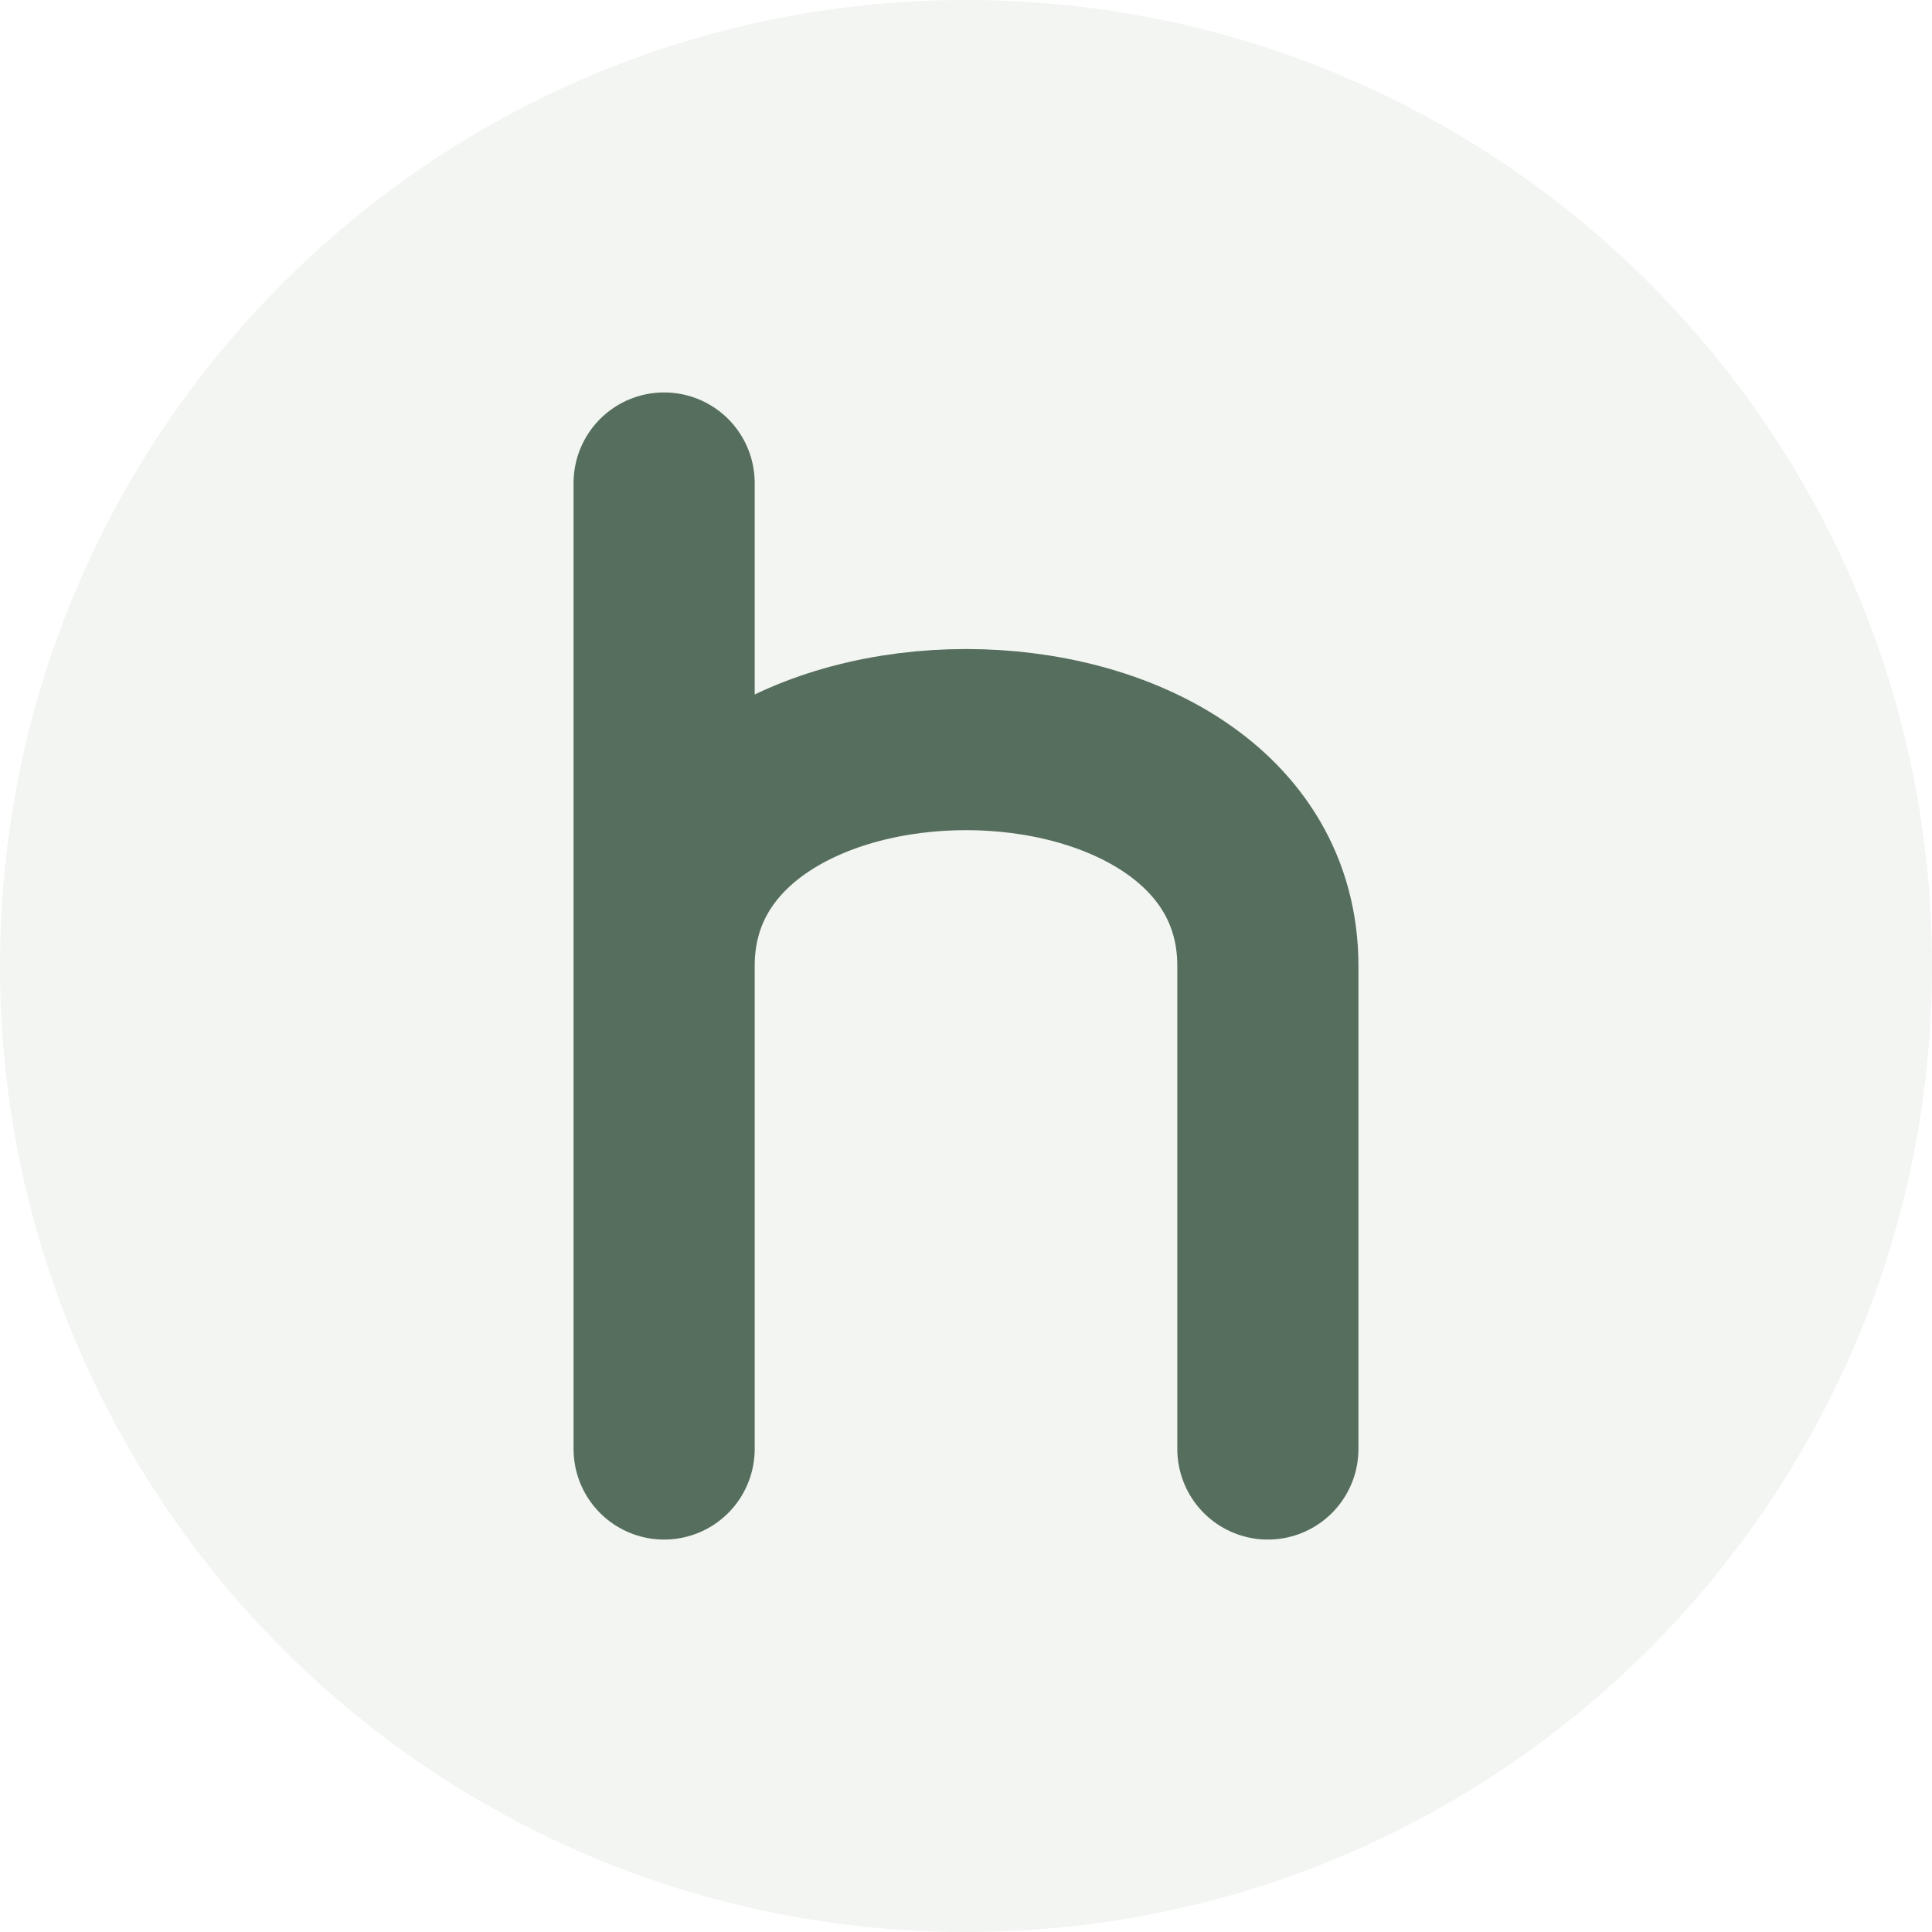
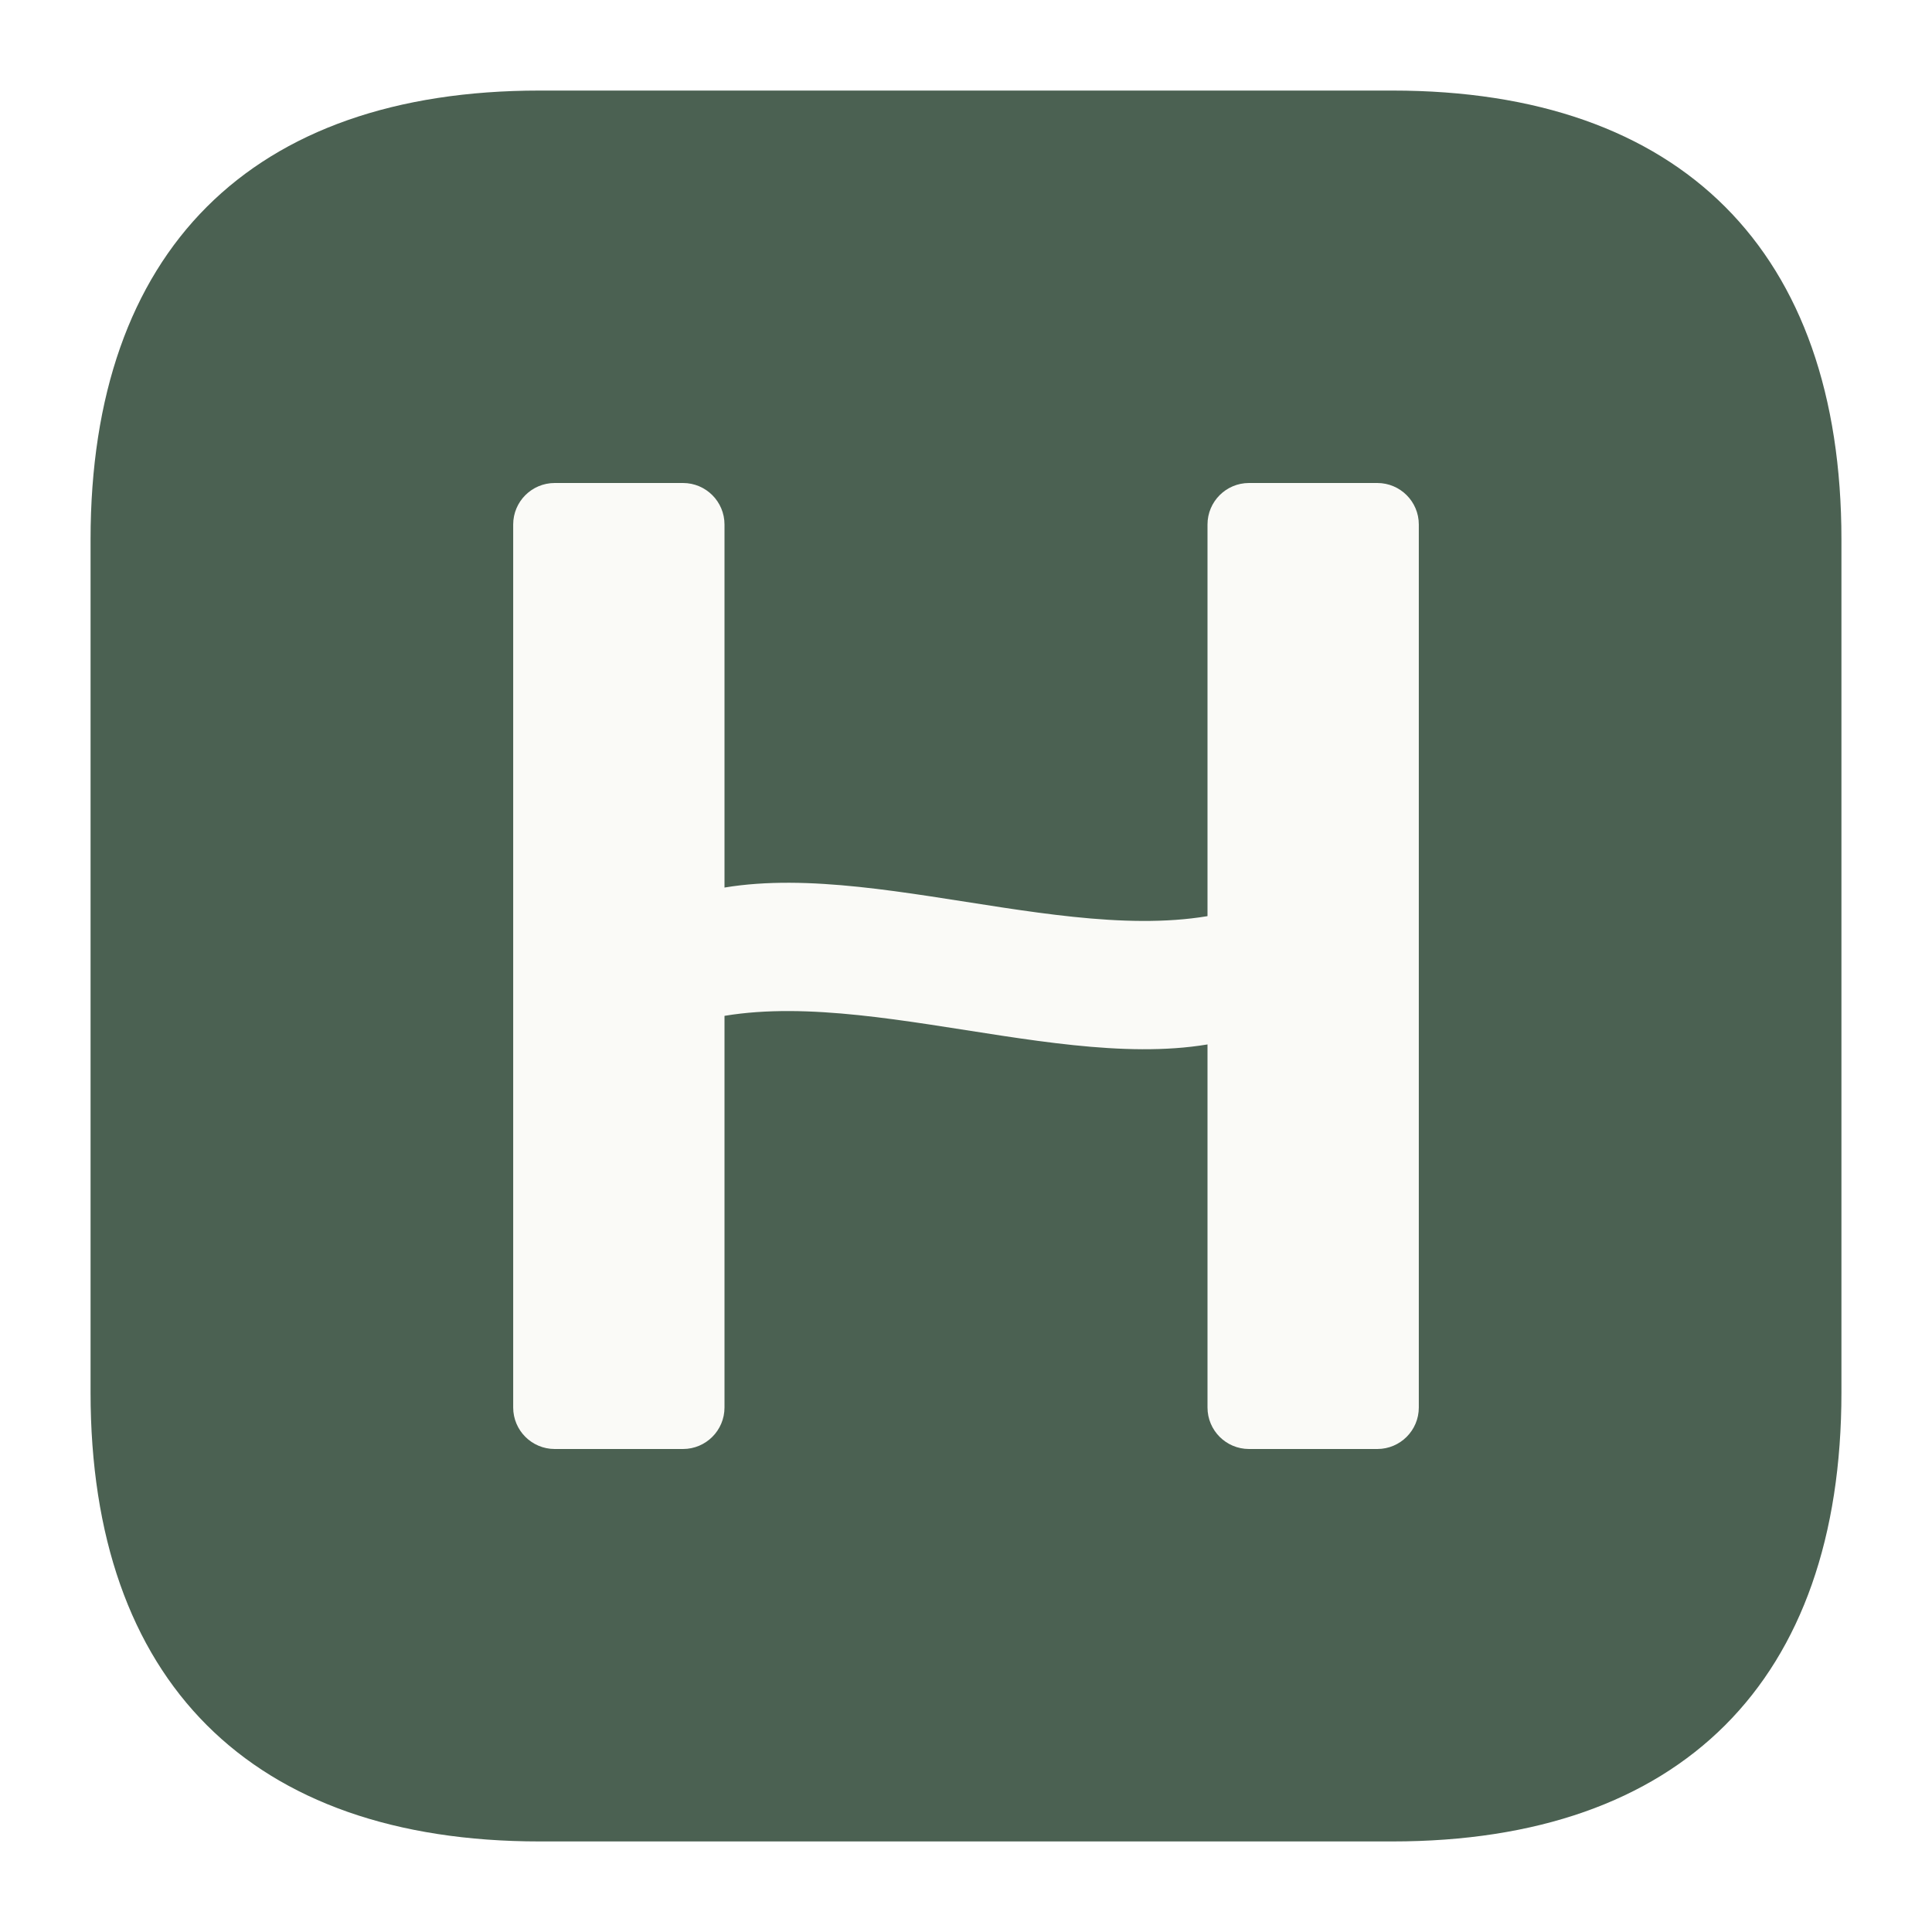
- <svg xmlns="http://www.w3.org/2000/svg" viewBox="0 0 32 32">
-   <rect width="32" height="32" rx="16" fill="#f2f5f1" />
-   <path d="M11 8v16m0-8c0-5 10-5 10 0v8" fill="none" stroke="#566e5d" stroke-width="3" stroke-linecap="round" />
+ <svg xmlns="http://www.w3.org/2000/svg" width="1024" height="1024" viewBox="0 0 1024 1024">
+   <path fill="#4B6152" d="M286 48H738C891 48 976 133 976 286V738C976 891 891 976 738 976H286C133 976 48 891 48 738V286C48 133 133 48 286 48Z" />
+   <g fill="#FAFAF7">
+     <rect x="272" y="256" width="112" height="512" rx="22" />
+     <rect x="640" y="256" width="112" height="512" rx="22" />
+     <path d="M368 474C452 450 572 506 656 482V550C572 574 452 518 368 542Z" />
+   </g>
</svg>
